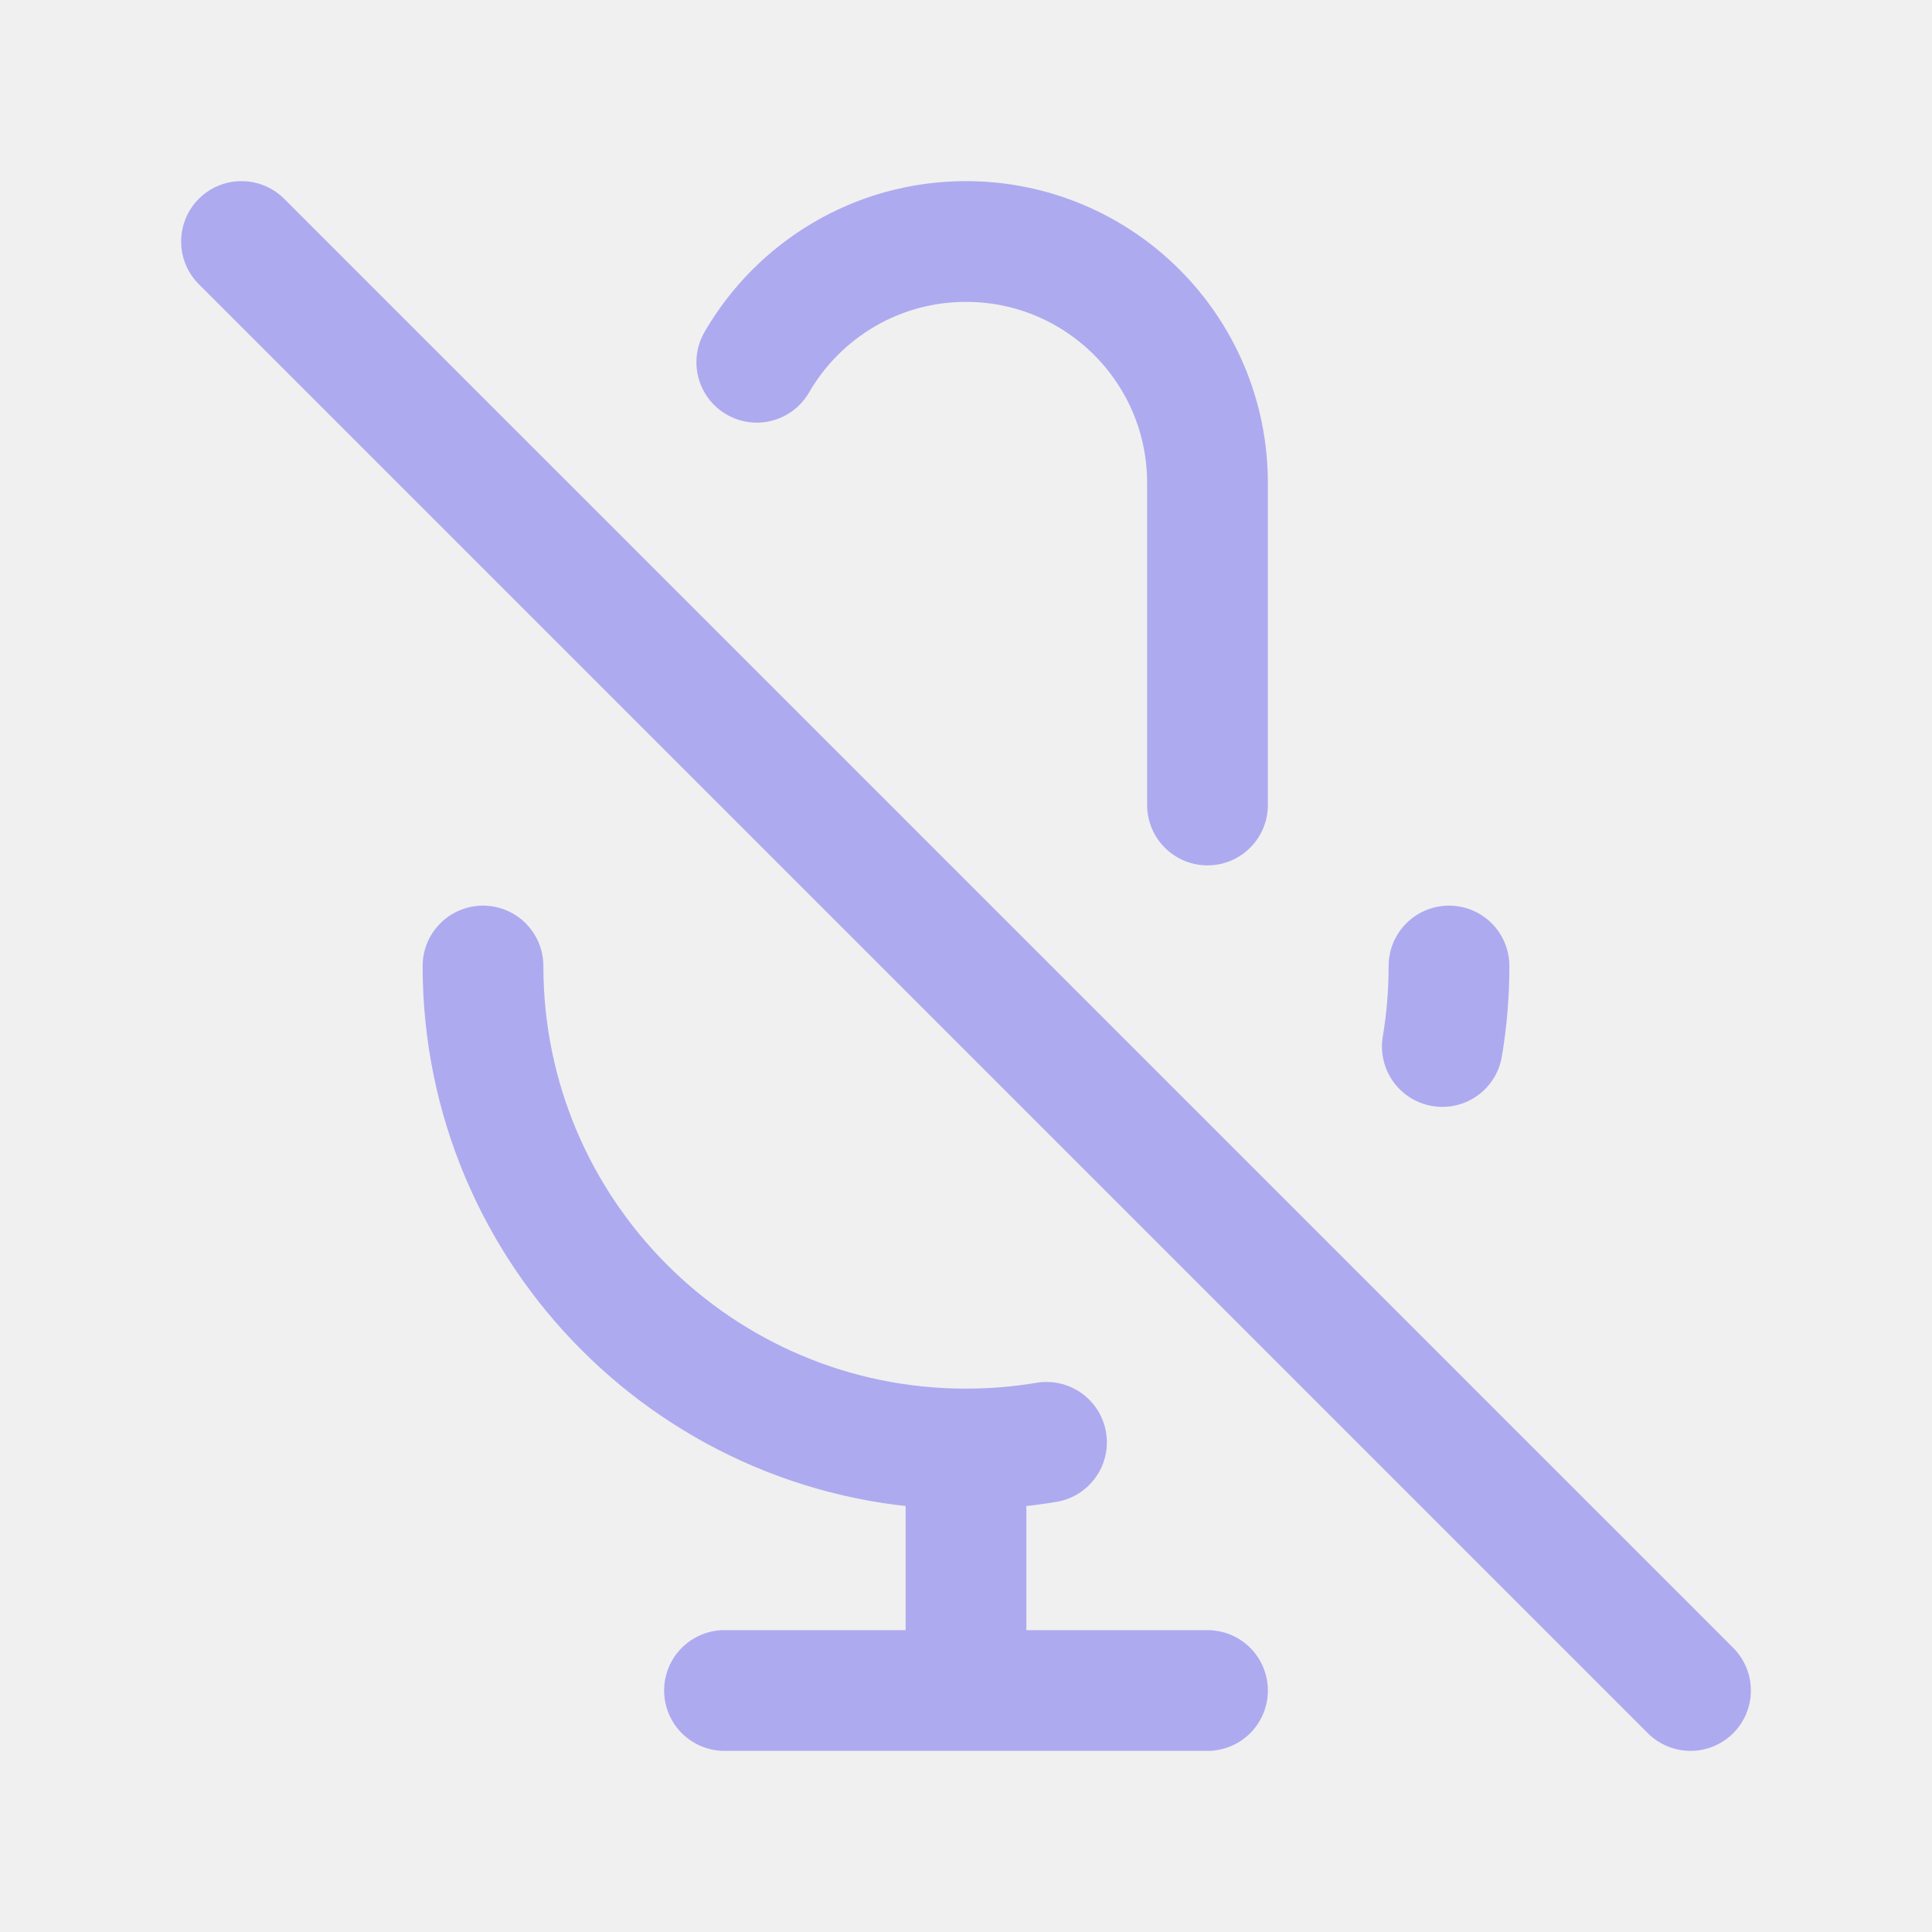
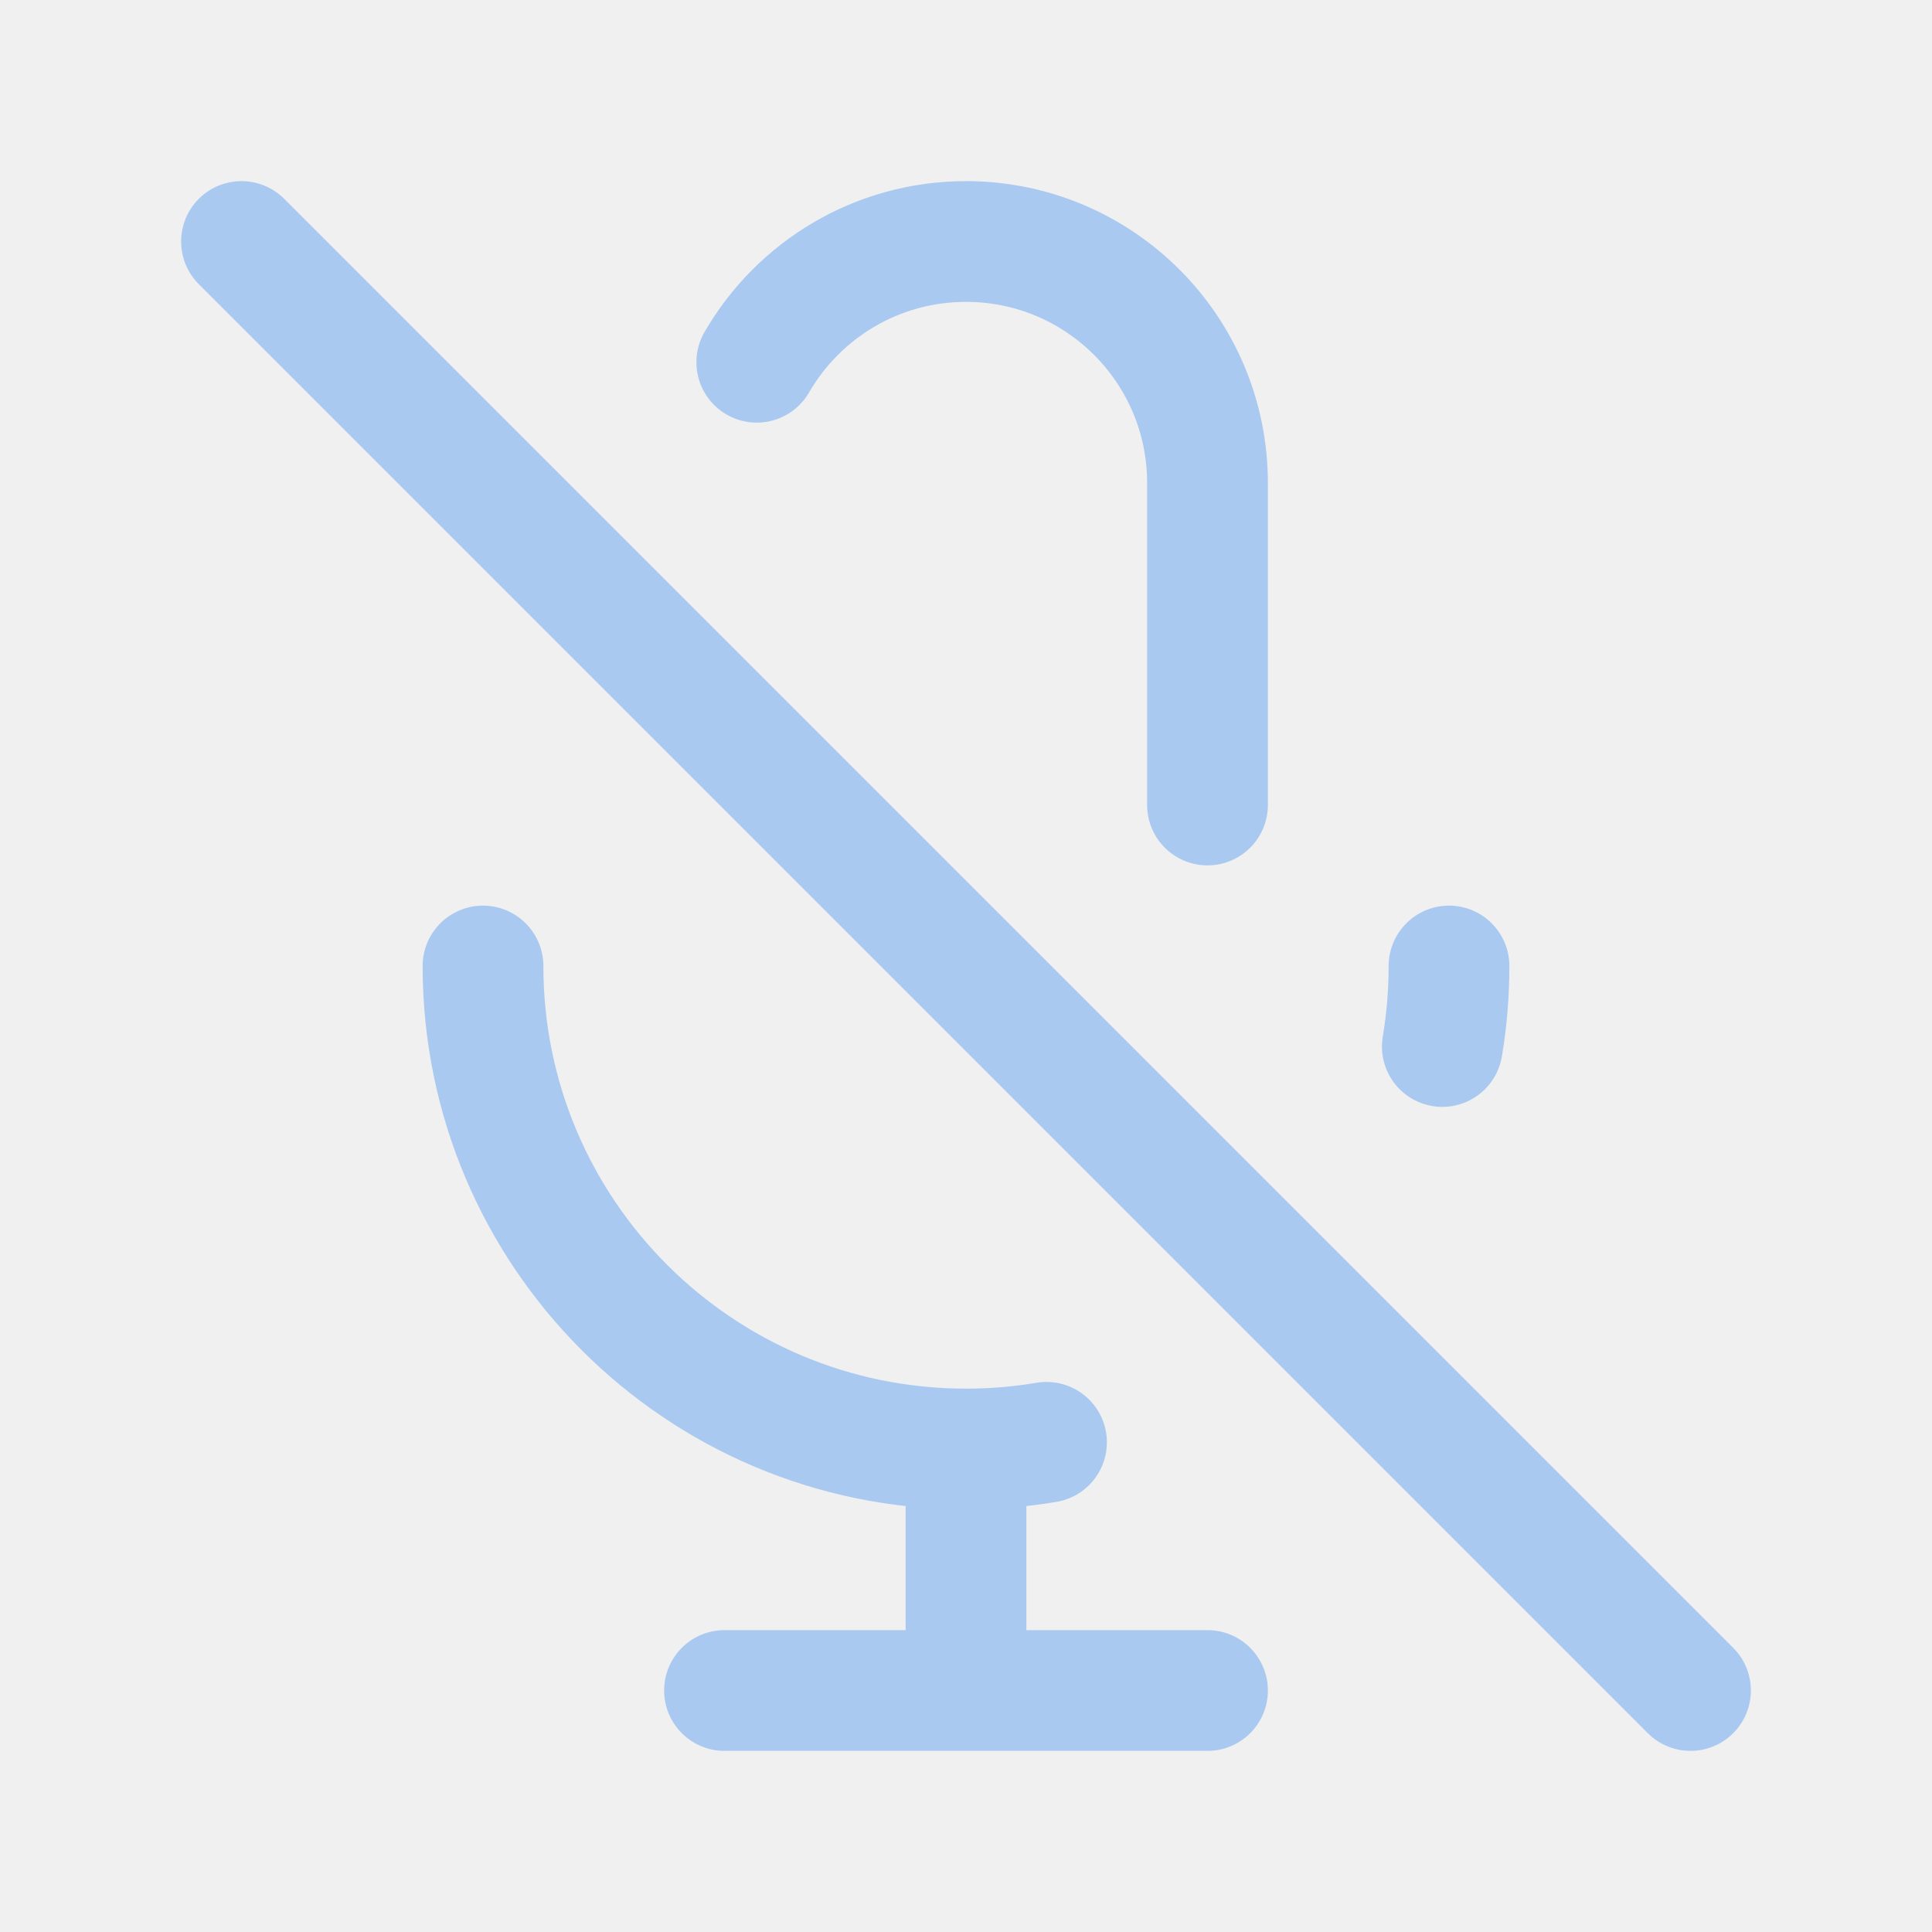
<svg width="120px" height="120px" viewBox="0 0 24 24" fill="none">
  <g id="bgCarrier" stroke-width="0" />
  <g id="tracerCarrier" stroke-linecap="round" stroke-linejoin="round" />
  <g id="iconCarrier">
-     <path d="M9.401 4.5C9.92 3.603 10.89 3 12 3C13.657 3 15 4.343 15 6V10M18 12C18 12.341 17.972 12.675 17.917 13M3 3L21 21M12 18C8.686 18 6 15.314 6 12M12 18C12.341 18 12.675 17.972 13 17.917M12 18V21M12 21H15M12 21H9" stroke="#AEAAF0" stroke-width="1.5" stroke-linecap="round" stroke-linejoin="round" style="--darkreader-inline-stroke: #ffffff;" data-darkreader-inline-stroke="" />
+     <path d="M9.401 4.5C9.92 3.603 10.89 3 12 3C13.657 3 15 4.343 15 6V10M18 12C18 12.341 17.972 12.675 17.917 13M3 3L21 21M12 18C8.686 18 6 15.314 6 12M12 18C12.341 18 12.675 17.972 13 17.917M12 18V21M12 21H15M12 21H9" stroke="#AAC9F0" stroke-width="1.5" stroke-linecap="round" stroke-linejoin="round" style="--darkreader-inline-stroke: #ffffff;" data-darkreader-inline-stroke="" />
  </g>
</svg>
